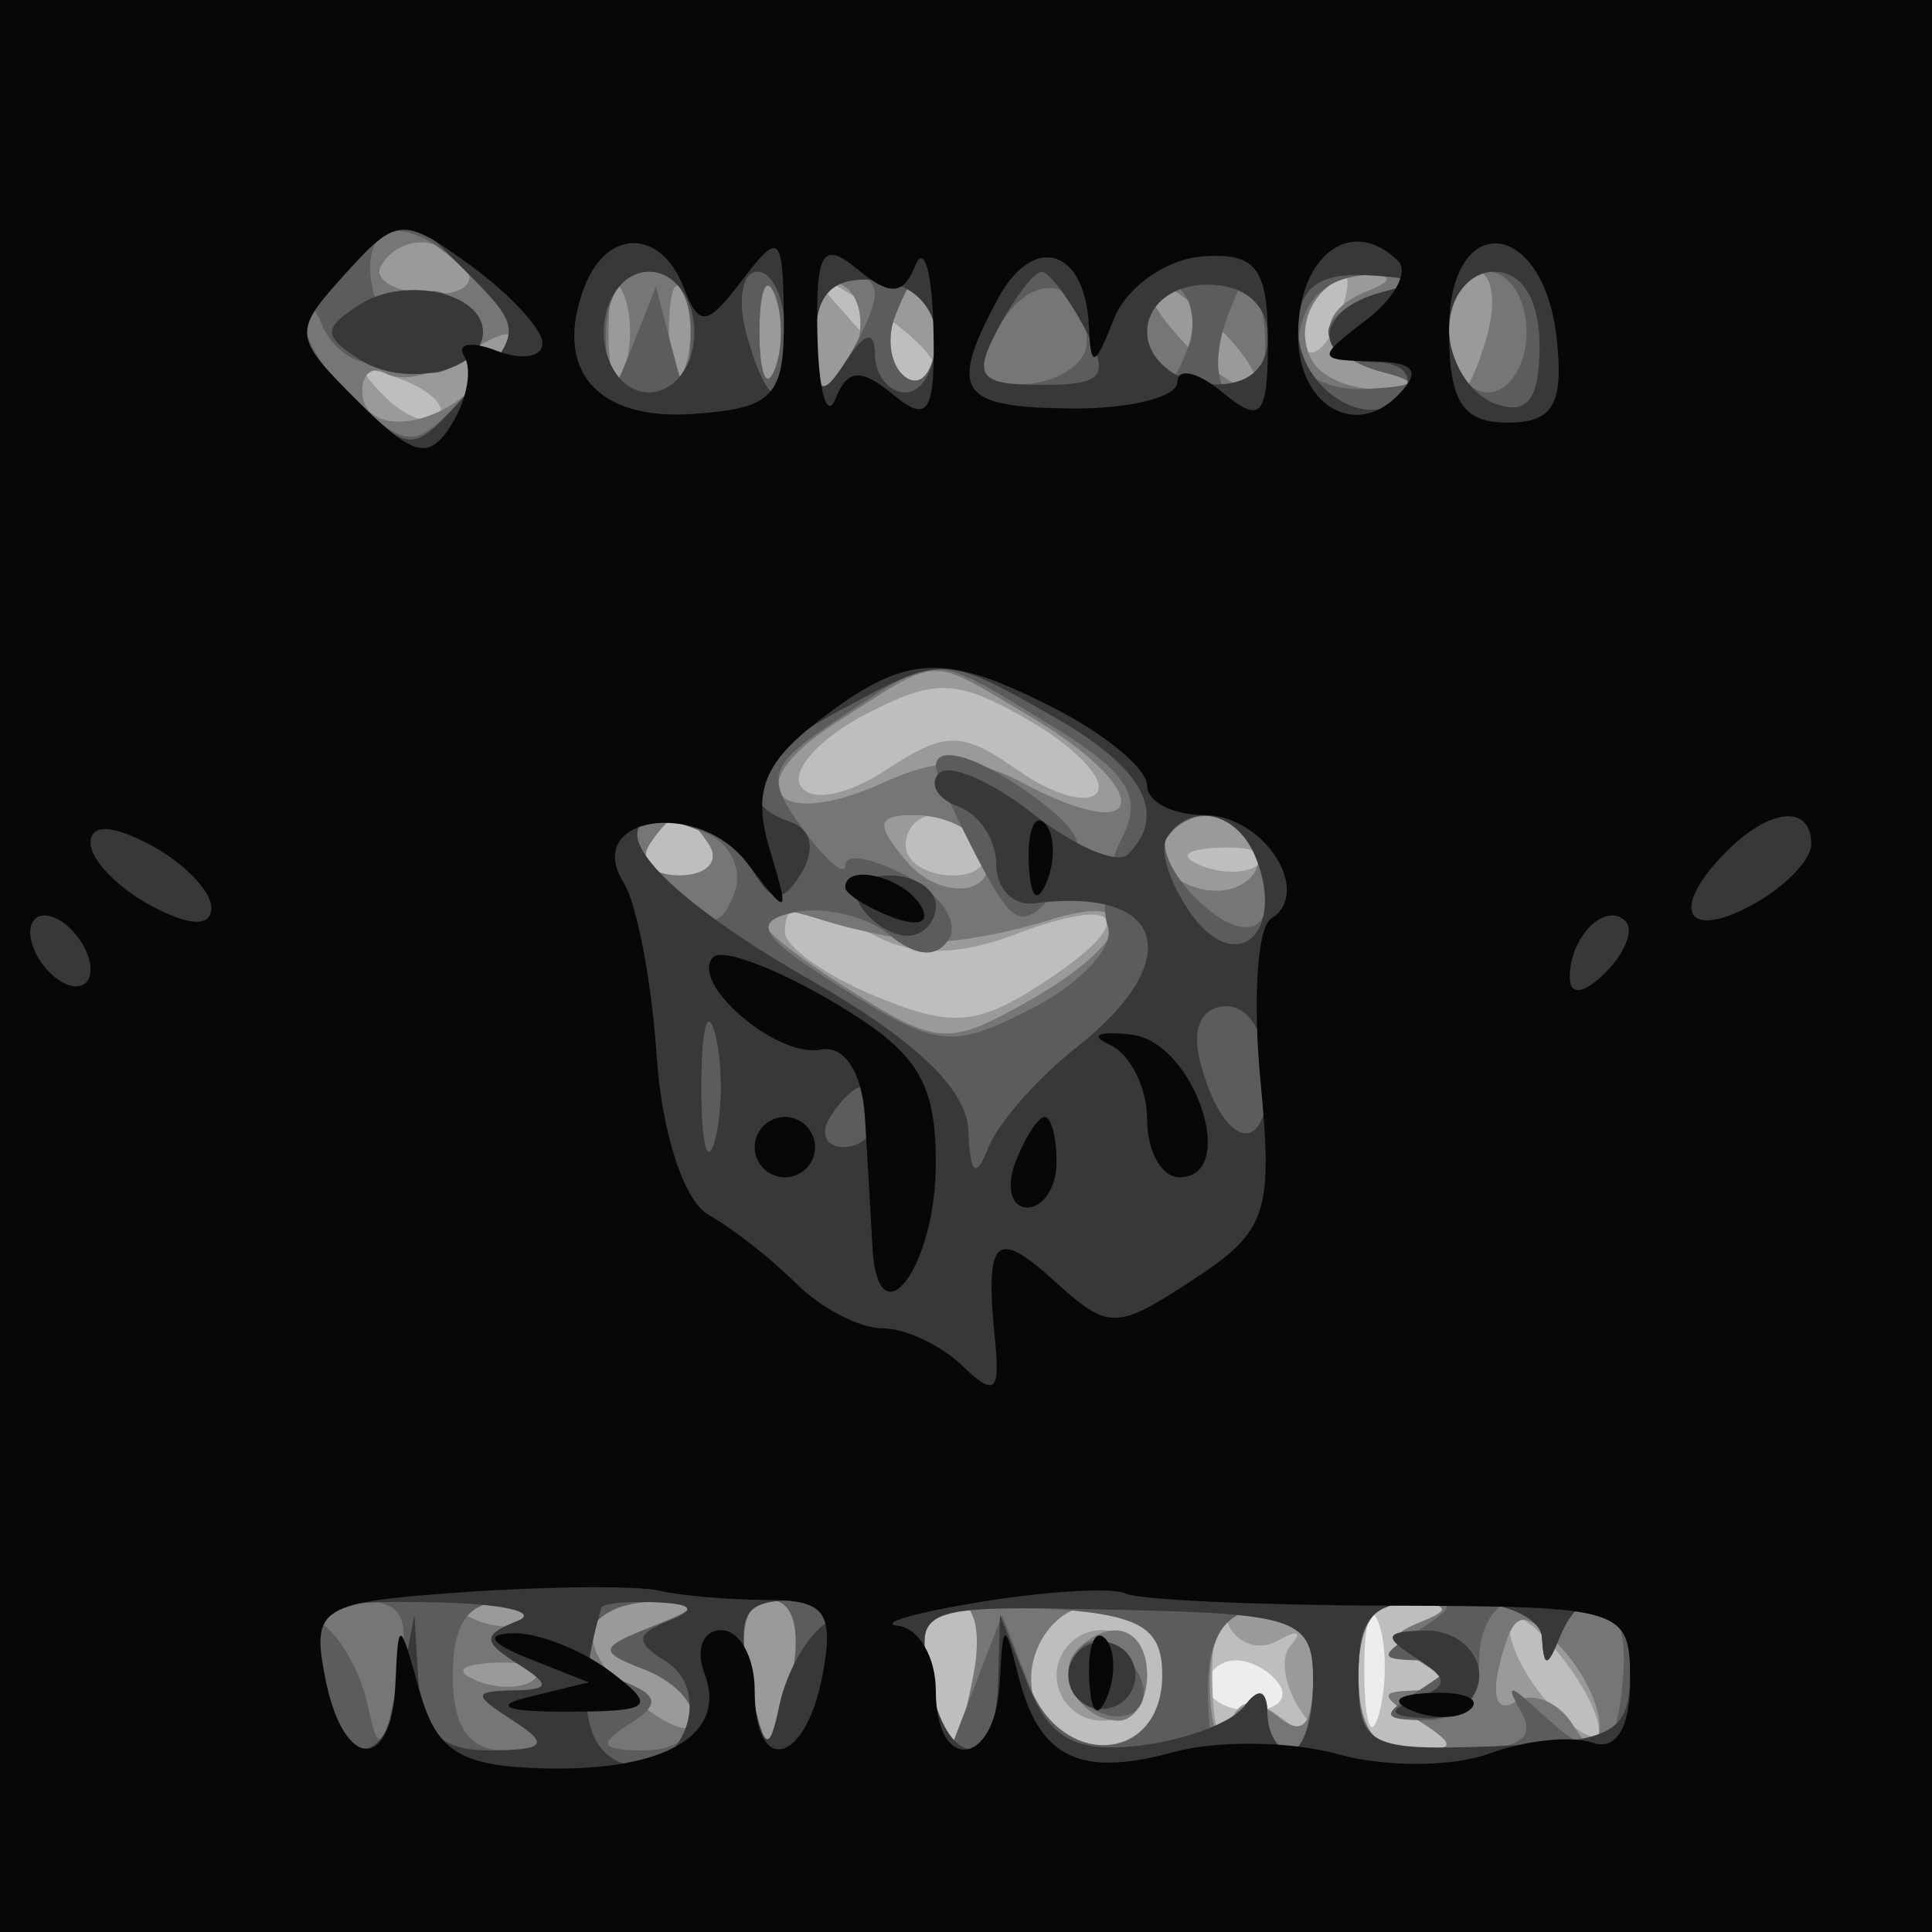
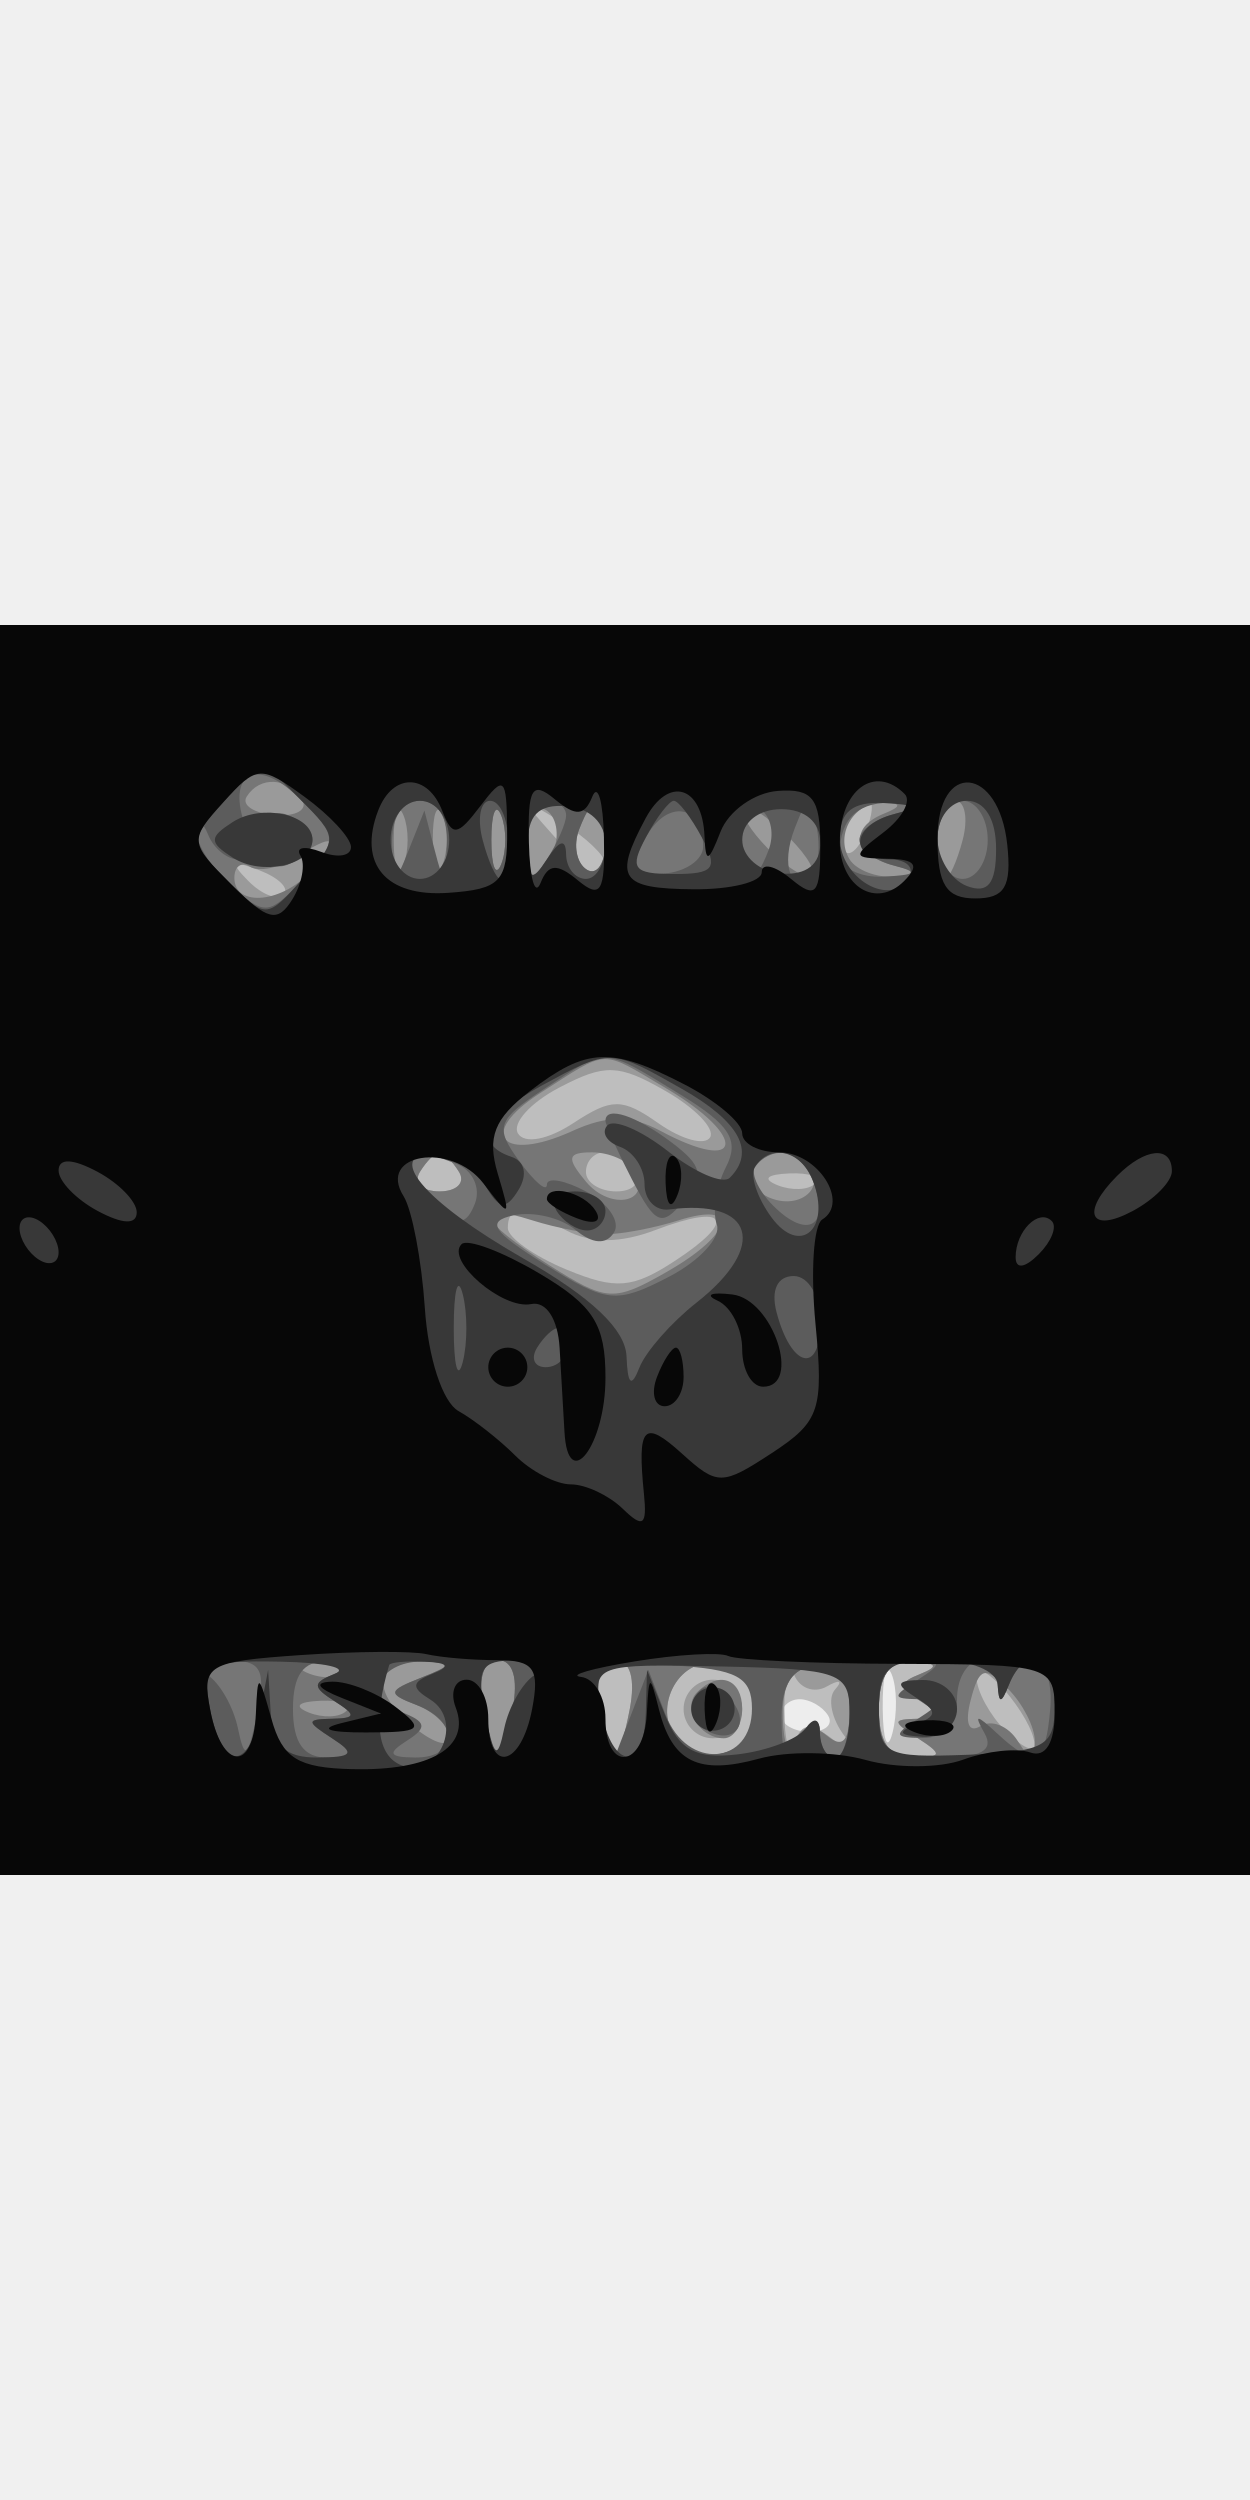
- <svg xmlns="http://www.w3.org/2000/svg" width="64" height="64" viewBox="0 0 64 64" fill="none">
+ <svg xmlns="http://www.w3.org/2000/svg" width="32" height="64" viewBox="0 0 64 64" fill="none">
  <path fill-rule="evenodd" clip-rule="evenodd" d="M0 32V64H32H64V32V0H32H0V32Z" fill="white" />
  <path fill-rule="evenodd" clip-rule="evenodd" d="M0 32V64H32H64V32V0H32H0V32Z" fill="#EDEDED" />
  <path fill-rule="evenodd" clip-rule="evenodd" d="M0 32V64H32H64V32V0H32H0V32ZM45.693 56.731C45.439 57.704 45.215 57.15 45.195 55.5C45.175 53.85 45.382 53.054 45.656 53.731C45.93 54.408 45.947 55.758 45.693 56.731ZM42.397 55.833C42.68 56.292 42.257 56.667 41.456 56.667C40.655 56.667 40 56.292 40 55.833C40 55.375 40.423 55 40.941 55C41.459 55 42.114 55.375 42.397 55.833Z" fill="#BEBEBE" />
  <path fill-rule="evenodd" clip-rule="evenodd" d="M0 32V64H32H64V32V0H32H0V32ZM31 12.241C31 13.446 30.443 13.15 28.405 10.858C26.507 8.724 26.508 8.722 28.75 10.099C29.988 10.859 31 11.823 31 12.241ZM44.345 10.543C44.019 11.392 43.538 11.872 43.276 11.61C43.014 11.348 43.096 10.653 43.459 10.067C44.445 8.471 45.021 8.781 44.345 10.543ZM14.526 13.807C14.219 14.115 13.412 13.808 12.733 13.124C11.753 12.136 11.868 12.022 13.293 12.564C14.279 12.94 14.834 13.499 14.526 13.807ZM36.356 26.234C36.088 26.667 34.908 26.349 33.735 25.527C31.852 24.208 31.335 24.206 29.352 25.505C28.049 26.359 26.86 26.582 26.522 26.036C26.202 25.519 27.151 24.461 28.63 23.686C30.979 22.455 31.67 22.477 34.081 23.861C35.6 24.733 36.623 25.801 36.356 26.234ZM23.5 28C23.84 28.55 23.39 29 22.5 29C21.61 29 21.16 28.55 21.5 28C21.84 27.45 22.29 27 22.5 27C22.71 27 23.16 27.45 23.5 28ZM32.5 28C32.84 28.55 32.416 29 31.559 29C30.702 29 30 28.55 30 28C30 27.45 30.423 27 30.941 27C31.459 27 32.16 27.45 32.5 28ZM41.729 28.604C41.397 28.936 40.534 28.972 39.813 28.683C39.015 28.364 39.252 28.127 40.417 28.079C41.471 28.036 42.061 28.272 41.729 28.604ZM29 31C30.253 31.671 31.761 31.661 33.573 30.972C37.219 29.586 37.773 30.448 34.581 32.539C32.383 33.979 31.533 34.049 28.994 32.998C27.347 32.315 26 31.362 26 30.879C26 29.741 26.701 29.77 29 31ZM32.245 55.5C31.982 56.875 31.647 58 31.5 58C31.353 58 31.018 56.875 30.755 55.5C30.456 53.936 30.735 53 31.5 53C32.265 53 32.544 53.936 32.245 55.5ZM38.812 55.265C39.21 57.331 36.324 58.724 34.8 57.2C33.276 55.676 34.669 52.79 36.735 53.188C37.693 53.372 38.628 54.307 38.812 55.265ZM42.335 54.346C42.976 53.979 43.166 54.048 42.759 54.498C42.351 54.948 42.576 56.032 43.259 56.908C44.341 58.296 44.288 58.334 42.847 57.208C41.497 56.153 41.1 56.153 40.676 57.208C40.391 57.919 40.158 57.15 40.158 55.5C40.158 53.85 40.386 53.065 40.664 53.756C40.943 54.447 41.695 54.713 42.335 54.346ZM47.137 53.7C45.986 54.158 45.986 54.377 47.137 55.106C48.254 55.813 48.229 55.975 47 56C45.667 56.027 45.667 56.138 47 57C48.282 57.828 48.246 57.972 46.75 57.985C45.546 57.995 45 57.22 45 55.5C45 53.756 45.529 53.024 46.75 53.079C47.97 53.134 48.087 53.322 47.137 53.7ZM52.968 57.321C52.986 57.773 52.325 57.468 51.5 56.643C50.675 55.818 50 54.575 50 53.88C50 52.537 52.914 55.915 52.968 57.321ZM35 55.5C35 56.325 35.675 57 36.5 57C37.325 57 38 56.325 38 55.5C38 54.675 37.325 54 36.5 54C35.675 54 35 54.675 35 55.5Z" fill="#9A9A9A" />
  <path fill-rule="evenodd" clip-rule="evenodd" d="M0 32V64H32H64V32V0H32H0V32ZM15.463 8.939C15.782 9.456 15.165 9.813 14.091 9.732C13.017 9.651 12.359 9.228 12.628 8.792C13.293 7.717 14.754 7.793 15.463 8.939ZM20.662 12.25C20.385 12.938 20.158 12.375 20.158 11C20.158 9.625 20.385 9.063 20.662 9.75C20.94 10.438 20.94 11.563 20.662 12.25ZM22.662 12.25C22.385 12.938 22.158 12.375 22.158 11C22.158 9.625 22.385 9.063 22.662 9.75C22.94 10.438 22.94 11.563 22.662 12.25ZM25.662 12.25C25.385 12.938 25.158 12.375 25.158 11C25.158 9.625 25.385 9.063 25.662 9.75C25.94 10.438 25.94 11.563 25.662 12.25ZM28.349 11.532C27.556 13.599 27 13.356 27 10.941C27 9.809 27.43 9.148 27.956 9.473C28.482 9.798 28.659 10.725 28.349 11.532ZM31 11.059C31 12.191 30.57 12.852 30.044 12.527C29.518 12.202 29.341 11.275 29.651 10.468C30.444 8.401 31 8.644 31 11.059ZM41.554 12.78C41.012 13.321 38 10.471 38 9.416C38 9.017 38.903 9.507 40.006 10.506C41.11 11.504 41.806 12.527 41.554 12.78ZM45.25 9.662C43.45 10.389 43.712 11.778 45.75 12.311C47.328 12.723 47.334 12.779 45.809 12.884C44.879 12.948 43.84 12.55 43.5 12C42.702 10.71 43.775 8.977 45.309 9.079C46.168 9.136 46.151 9.299 45.25 9.662ZM49.29 11C49.002 12.1 48.594 13 48.383 13C48.173 13 48 12.1 48 11C48 9.9 48.408 9 48.906 9C49.405 9 49.577 9.9 49.29 11ZM16 12.5C14.568 14.225 12 14.508 12 12.941C12 12.359 12.359 12.104 12.798 12.375C13.237 12.646 14.249 12.455 15.048 11.949C17.139 10.627 17.42 10.789 16 12.5ZM34.096 23.716C38.329 26.216 38.07 28.178 33.808 25.897C32.303 25.092 31.087 25.095 29.299 25.91C25.658 27.569 24.39 26.057 27.664 23.961C31.225 21.682 30.688 21.703 34.096 23.716ZM23.5 28C23.84 28.55 23.39 29 22.5 29C21.61 29 21.16 28.55 21.5 28C21.84 27.45 22.29 27 22.5 27C22.71 27 23.16 27.45 23.5 28ZM32.457 27.931C33.459 29.552 31.282 30.045 29.991 28.489C28.986 27.278 29.047 27 30.319 27C31.178 27 32.141 27.419 32.457 27.931ZM41.306 27.639C42.371 28.704 41.036 29.951 39.474 29.352C38.669 29.043 38.26 28.388 38.565 27.895C39.213 26.846 40.402 26.735 41.306 27.639ZM31 31.194C31.825 31.194 33.513 30.873 34.75 30.48C37.94 29.469 37.53 31.191 34.12 33.131C31.422 34.666 31.068 34.645 28.126 32.783C24.455 30.459 24.081 29.475 27.25 30.48C28.488 30.873 30.175 31.194 31 31.194ZM17.729 53.604C17.397 53.936 16.534 53.972 15.813 53.683C15.015 53.364 15.252 53.127 16.417 53.079C17.471 53.036 18.061 53.272 17.729 53.604ZM21.573 53.895C19.849 54.571 19.823 54.718 21.323 55.294C22.245 55.648 23 56.397 23 56.959C23 57.521 22.123 57.23 21.051 56.312C18.881 54.454 19.23 52.963 21.809 53.07C23.216 53.129 23.177 53.267 21.573 53.895ZM26.245 55.5C25.982 56.875 25.647 58 25.5 58C25.353 58 25.018 56.875 24.755 55.5C24.456 53.936 24.735 53 25.5 53C26.265 53 26.544 53.936 26.245 55.5ZM32.245 55.5C31.982 56.875 31.647 58 31.5 58C31.353 58 31.018 56.875 30.755 55.5C30.456 53.936 30.735 53 31.5 53C32.265 53 32.544 53.936 32.245 55.5ZM38.812 55.265C39.21 57.331 36.324 58.724 34.8 57.2C33.276 55.676 34.669 52.79 36.735 53.188C37.693 53.372 38.628 54.307 38.812 55.265ZM43.5 55.496C43.5 57.145 43.162 57.549 42.347 56.873C41.587 56.242 41.018 56.356 40.676 57.208C40.391 57.919 40.122 57.358 40.079 55.963C40.025 54.229 40.554 53.384 41.75 53.294C42.954 53.203 43.5 53.89 43.5 55.496ZM47.137 53.7C45.986 54.158 45.986 54.377 47.137 55.106C48.254 55.813 48.229 55.975 47 56C45.667 56.027 45.667 56.138 47 57C48.282 57.828 48.246 57.972 46.75 57.985C45.546 57.995 45 57.22 45 55.5C45 53.756 45.529 53.024 46.75 53.079C47.97 53.134 48.087 53.322 47.137 53.7ZM52.985 57.179C52.972 58.232 52.792 58.22 52.096 57.122C51.616 56.364 50.765 56.027 50.205 56.373C49.592 56.752 49.391 56.221 49.701 55.037C50.14 53.357 50.417 53.274 51.607 54.464C52.373 55.23 52.993 56.452 52.985 57.179ZM35.694 54.639C34.895 55.438 35.798 57 37.059 57C37.577 57 38 56.325 38 55.5C38 53.954 36.82 53.513 35.694 54.639ZM17.729 55.604C17.397 55.936 16.534 55.972 15.813 55.683C15.015 55.364 15.252 55.127 16.417 55.079C17.471 55.036 18.061 55.272 17.729 55.604Z" fill="#767676" />
  <path fill-rule="evenodd" clip-rule="evenodd" d="M0 32V64H32H64V32V0H32H0V32ZM15.525 12.973C13.793 14.886 13.558 14.91 11.838 13.353C10.827 12.438 10.036 11.197 10.079 10.595C10.125 9.963 10.371 10.028 10.662 10.75C10.94 11.438 11.627 12 12.19 12C12.753 12 12.939 11.284 12.604 10.41C11.526 7.602 13.13 6.686 15.308 8.864C17.322 10.877 17.327 10.981 15.525 12.973ZM13.429 11C13.429 12.034 13.965 12.567 14.714 12.279C15.421 12.008 16 11.432 16 11C16 10.568 15.421 9.992 14.714 9.721C13.965 9.433 13.429 9.966 13.429 11ZM22.884 11.25C22.778 13.302 22.722 13.324 22.249 11.5L21.73 9.5L20.935 11.5C20.182 13.396 20.137 13.383 20.07 11.25C20.028 9.885 20.59 9 21.5 9C22.423 9 22.955 9.865 22.884 11.25ZM25.662 12.25C25.385 12.938 25.158 12.375 25.158 11C25.158 9.625 25.385 9.063 25.662 9.75C25.94 10.438 25.94 11.563 25.662 12.25ZM28.985 9.75C28.976 10.162 28.533 11.175 28 12C27.216 13.213 27.028 13.069 27.015 11.25C27.007 10.012 27.45 9 28 9C28.55 9 28.993 9.338 28.985 9.75ZM31 11.059C31 12.191 30.57 12.852 30.044 12.527C29.518 12.202 29.341 11.275 29.651 10.468C30.444 8.401 31 8.644 31 11.059ZM36 11.346C36 12.022 35.099 12.642 33.998 12.725C32.306 12.853 32.159 12.572 33.048 10.91C34.131 8.887 36 9.164 36 11.346ZM39.349 11.532C38.556 13.599 38 13.356 38 10.941C38 9.809 38.43 9.148 38.956 9.473C39.482 9.798 39.659 10.725 39.349 11.532ZM41.588 12.745C40.513 13.82 39.942 12.314 40.697 10.393C41.405 8.591 41.459 8.588 41.809 10.328C42.011 11.334 41.912 12.421 41.588 12.745ZM45.75 9.689C44.788 9.941 44 10.531 44 11C44 11.469 44.788 12.059 45.75 12.311C47.067 12.655 46.943 12.797 45.25 12.884C43.984 12.949 43 12.417 43 11.667C43 9.863 44.013 8.977 45.917 9.116C47.185 9.209 47.152 9.323 45.75 9.689ZM50.571 11C50.571 12.1 49.993 13 49.286 13C48.579 13 48 12.1 48 11C48 9.9 48.579 9 49.286 9C49.993 9 50.571 9.9 50.571 11ZM34.782 24.009C37.376 25.59 37.877 26.376 37.168 27.755C36.674 28.715 36.463 30.036 36.699 30.691C36.935 31.347 35.823 32.557 34.23 33.381C31.553 34.765 31.07 34.717 27.916 32.746C25.187 31.042 24.862 30.534 26.298 30.224C27.287 30.01 28.709 30.344 29.459 30.966C30.344 31.7 31.038 31.747 31.439 31.099C31.778 30.55 31.143 29.612 30.028 29.015C28.913 28.418 28 28.256 28 28.656C28 29.055 27.365 28.514 26.589 27.453C25.318 25.714 25.441 25.35 27.839 23.768C31.123 21.603 30.819 21.592 34.782 24.009ZM31 25.386C31 25.598 31.614 26.955 32.364 28.401C33.565 30.716 33.883 30.846 35.013 29.484C36.081 28.198 35.977 27.696 34.398 26.501C32.558 25.108 31 24.597 31 25.386ZM23.355 27.583C24.19 27.903 24.625 28.815 24.32 29.608C23.895 30.716 23.445 30.785 22.383 29.903C21.622 29.272 21 28.36 21 27.878C21 26.844 21.324 26.803 23.355 27.583ZM41.655 28.543C42.517 30.79 41.334 31.477 39.595 29.738C38.77 28.913 38.374 27.96 38.714 27.619C39.785 26.548 41.041 26.942 41.655 28.543ZM13.161 55.75C12.698 58.019 12.527 58.15 12.184 56.5C11.956 55.4 11.258 54.169 10.634 53.765C9.955 53.325 10.346 53.024 11.611 53.015C13.386 53.002 13.633 53.438 13.161 55.75ZM17.137 53.7C15.986 54.158 15.986 54.377 17.137 55.106C18.254 55.813 18.229 55.975 17 56C15.667 56.027 15.667 56.138 17 57C18.282 57.828 18.246 57.972 16.75 57.985C15.546 57.995 15 57.22 15 55.5C15 53.756 15.529 53.024 16.75 53.079C17.97 53.134 18.087 53.322 17.137 53.7ZM21.573 53.895C19.849 54.571 19.823 54.718 21.323 55.294C23.53 56.141 23.479 58.004 21.25 57.985C19.91 57.973 19.812 57.771 20.834 57.124C21.9 56.448 21.837 56.151 20.52 55.646C18.513 54.876 19.465 52.973 21.809 53.07C23.216 53.129 23.177 53.267 21.573 53.895ZM26.245 55.5C25.982 56.875 25.647 58 25.5 58C25.353 58 25.018 56.875 24.755 55.5C24.456 53.936 24.735 53 25.5 53C26.265 53 26.544 53.936 26.245 55.5ZM38.5 55.486C38.5 58.394 35.183 58.648 34.093 55.824L33.196 53.5L32.252 55.948L31.309 58.397L30.797 55.717C30.303 53.136 30.435 53.046 34.392 53.269C37.746 53.458 38.5 53.864 38.5 55.486ZM43.5 55.581C43.5 56.911 43.163 58 42.75 58C42.337 58 41.993 57.438 41.985 56.75C41.974 55.917 41.646 56 41 57C40.234 58.186 40.027 57.968 40.015 55.963C40.005 54.257 40.573 53.382 41.75 53.294C42.971 53.202 43.5 53.894 43.5 55.581ZM47 54C45.667 54.862 45.667 54.973 47 55C48.333 55.027 48.333 55.138 47 56C45.718 56.828 45.754 56.972 47.25 56.985C48.338 56.994 49 56.244 49 55C49 52.858 50.947 52.156 51.079 54.25C51.142 55.25 51.259 55.25 51.662 54.25C52.547 52.056 53.985 52.909 53.771 55.5C53.538 58.312 53.002 58.558 51.053 56.75C49.976 55.75 49.848 55.75 50.412 56.75C50.91 57.631 50.216 58 48.059 58C45.463 58 45 57.622 45 55.5C45 53.78 45.546 53.005 46.75 53.015C48.246 53.028 48.282 53.172 47 54ZM35.597 54.844C35.251 55.404 35.455 56.163 36.05 56.531C37.588 57.481 38.58 56.18 37.296 54.896C36.578 54.178 36.019 54.161 35.597 54.844Z" fill="#5C5C5C" />
  <path fill-rule="evenodd" clip-rule="evenodd" d="M0 32V64H32H64V32V0H32H0V32ZM15.5 13C13.626 15.071 13.626 15.071 11.626 13.071C9.669 11.113 9.666 11.026 11.5 9L13.374 6.929L15.374 8.929C17.331 10.887 17.334 10.974 15.5 13ZM11.909 10.093C10.697 10.873 10.697 11.127 11.909 11.907C13.415 12.877 16 12.303 16 11C16 9.697 13.415 9.123 11.909 10.093ZM23 11C23 12.111 22.333 13 21.5 13C20.667 13 20 12.111 20 11C20 9.889 20.667 9 21.5 9C22.333 9 23 9.889 23 11ZM26 11C26 12.1 25.827 13 25.617 13C25.406 13 24.998 12.1 24.71 11C24.423 9.9 24.595 9 25.094 9C25.592 9 26 9.9 26 11ZM31 11.213C31 12.196 30.55 13 30 13C29.45 13 28.993 12.438 28.985 11.75C28.974 10.917 28.646 11 28 12C27.212 13.22 27.028 13.091 27.015 11.312C27.004 9.736 27.559 9.166 29 9.275C30.198 9.365 31 10.142 31 11.213ZM35.933 10.875C36.787 12.47 36.573 12.75 34.5 12.75C32.427 12.75 32.213 12.47 33.067 10.875C33.619 9.844 34.264 9 34.5 9C34.736 9 35.381 9.844 35.933 10.875ZM42 11.152C42 12.259 41.285 12.822 40 12.725C38.9 12.642 38 11.867 38 11.001C38 10.095 38.848 9.429 40 9.429C41.226 9.429 42 10.095 42 11.152ZM45.75 9.689C43.58 10.256 43.436 12 45.559 12C46.416 12 46.852 12.43 46.527 12.956C45.584 14.482 43 12.971 43 10.893C43 9.562 43.668 9.034 45.25 9.116C46.943 9.203 47.067 9.345 45.75 9.689ZM51 11.469C51 13.252 50.584 13.777 49.5 13.362C48.675 13.045 48 11.934 48 10.893C48 9.852 48.675 9 49.5 9C50.428 9 51 9.941 51 11.469ZM34.913 23.75C37.875 25.436 38.7 26.967 37.366 28.301C37.017 28.649 35.599 28.043 34.213 26.953C32.828 25.864 31.426 25.265 31.097 25.623C30.769 25.981 31.063 26.475 31.75 26.72C32.438 26.966 33 27.824 33 28.627C33 29.43 33.563 30.015 34.25 29.925C38.62 29.358 39.342 31.799 35.661 34.695C34.374 35.707 33.06 37.202 32.74 38.017C32.327 39.069 32.135 38.905 32.079 37.454C32.026 36.078 30.308 34.441 26.831 32.454C21.588 29.457 19.576 27 22.367 27C23.21 27 24.311 27.733 24.812 28.628C25.538 29.926 25.889 29.989 26.539 28.937C27.024 28.152 26.878 27.459 26.177 27.226C24.227 26.576 24.84 25.151 27.75 23.572C31.256 21.67 31.258 21.67 34.913 23.75ZM41.62 28.452C42.568 30.923 40.964 32.333 39.493 30.321C38.769 29.332 38.389 28.18 38.648 27.761C39.415 26.519 41.022 26.893 41.62 28.452ZM28.5 30C28.84 30.55 29.541 31 30.059 31C30.577 31 31 30.55 31 30C31 29.45 30.298 29 29.441 29C28.584 29 28.16 29.45 28.5 30ZM23.689 37.75C23.438 38.712 23.232 37.925 23.232 36C23.232 34.075 23.438 33.288 23.689 34.25C23.941 35.212 23.941 36.788 23.689 37.75ZM42 35.726C42 38.4 40.505 38.038 39.758 35.182C39.462 34.052 39.804 33.333 40.637 33.333C41.408 33.333 42 34.373 42 35.726ZM29 37C29 37.55 28.523 38 27.941 38C27.359 38 27.16 37.55 27.5 37C27.84 36.45 28.316 36 28.559 36C28.802 36 29 36.45 29 37ZM17.137 53.7C15.986 54.158 15.986 54.377 17.137 55.106C18.254 55.813 18.229 55.975 17 56C15.667 56.027 15.667 56.138 17 57C18.213 57.784 18.069 57.972 16.25 57.985C14.619 57.996 13.963 57.381 13.864 55.75L13.728 53.5L13.294 55.75C12.717 58.745 11.35 58.61 10.755 55.5C10.306 53.152 10.527 53.005 14.389 53.079C16.65 53.122 17.887 53.402 17.137 53.7ZM22.137 53.7C21.062 54.127 21.04 54.407 22.033 55.02C23.775 56.097 22.455 59.112 20.559 58.384C19.309 57.905 19.084 56.081 19.926 53.25C19.967 53.112 20.788 53.036 21.75 53.079C22.97 53.134 23.087 53.322 22.137 53.7ZM27.366 53.765C26.742 54.169 26.044 55.4 25.816 56.5C25.473 58.15 25.302 58.019 24.839 55.75C24.367 53.438 24.614 53.002 26.389 53.015C27.654 53.024 28.045 53.325 27.366 53.765ZM43.5 55.733C43.5 56.98 43.163 58 42.75 58C42.337 58 41.993 57.438 41.985 56.75C41.975 55.973 41.692 55.879 41.235 56.504C40.831 57.056 39.26 57.651 37.745 57.826C35.632 58.07 34.772 57.603 34.058 55.822L33.127 53.5L33.063 55.75C32.979 58.745 31.354 58.631 30.772 55.59C30.321 53.229 30.447 53.182 36.906 53.323C43.05 53.457 43.5 53.622 43.5 55.733ZM51.079 54.25C51.142 55.25 51.259 55.25 51.662 54.25C52.506 52.158 54 52.854 54 55.338C54 57.417 53.502 57.695 49.5 57.846C45.318 58.004 45 57.839 45 55.508C45 53.388 45.464 53 48 53C49.691 53 51.034 53.545 51.079 54.25ZM35.553 54.915C35.231 55.436 35.394 56.125 35.915 56.447C36.436 56.769 37.125 56.606 37.447 56.085C37.769 55.564 37.606 54.875 37.085 54.553C36.564 54.231 35.875 54.394 35.553 54.915ZM46.863 54.894C48.014 55.623 48.014 55.842 46.863 56.3C45.913 56.678 46.03 56.866 47.25 56.921C48.212 56.964 49 56.325 49 55.5C49 54.675 48.212 54.007 47.25 54.015C45.88 54.027 45.796 54.218 46.863 54.894Z" fill="#383838" />
  <path fill-rule="evenodd" clip-rule="evenodd" d="M0 32V64H32H64V32V0H32H0V32ZM17.969 11.357C17.986 11.828 17.302 11.946 16.448 11.618C15.594 11.291 15.115 11.377 15.382 11.809C15.649 12.242 15.463 13.249 14.967 14.048C14.212 15.264 13.705 15.14 11.846 13.285C9.699 11.143 9.685 11.005 11.43 9.077C13.148 7.179 13.347 7.165 15.586 8.792C16.879 9.731 17.951 10.886 17.969 11.357ZM22.65 9.529C23.157 10.851 23.42 10.817 24.586 9.279C25.816 7.659 25.939 7.768 25.966 10.5C25.992 13.137 25.628 13.526 22.953 13.713C19.76 13.937 18.311 12.237 19.362 9.5C20.107 7.558 21.899 7.575 22.65 9.529ZM30.324 8.792C30.609 8.081 30.878 9.018 30.921 10.872C30.986 13.657 30.756 14.042 29.597 13.081C28.52 12.187 28.074 12.216 27.676 13.208C27.391 13.919 27.122 12.982 27.079 11.128C27.014 8.343 27.244 7.958 28.403 8.919C29.48 9.813 29.926 9.784 30.324 8.792ZM36.07 10.809C36.129 12.219 36.266 12.181 36.894 10.577C37.308 9.52 38.627 8.583 39.824 8.495C41.604 8.363 42 8.872 42 11.29C42 13.803 41.776 14.059 40.5 13C39.675 12.315 39 12.162 39 12.659C39 13.156 37.425 13.548 35.501 13.531C31.755 13.498 31.405 12.98 33.05 9.906C34.227 7.707 35.963 8.226 36.07 10.809ZM46.318 8.651C46.676 9.009 46.188 9.895 45.234 10.619C43.611 11.852 43.625 11.938 45.45 11.968C46.882 11.992 47.104 12.296 46.287 13.113C44.861 14.539 43 13.403 43 11.108C43 8.444 44.787 7.121 46.318 8.651ZM51.572 11.25C51.8 13.402 51.443 14 49.932 14C48.442 14 48 13.297 48 10.927C48 6.917 51.142 7.202 51.572 11.25ZM35.05 23.526C36.672 24.365 38 25.49 38 26.026C38 26.562 38.852 27 39.893 27C41.867 27 43.513 29.565 42.1 30.438C41.653 30.714 41.497 33.12 41.753 35.783C42.176 40.184 41.972 40.788 39.525 42.392C36.968 44.067 36.733 44.069 34.915 42.423C32.953 40.648 32.619 41.005 32.971 44.5C33.134 46.113 32.924 46.258 31.886 45.25C31.179 44.563 29.983 44 29.229 44C28.474 44 27.192 43.335 26.379 42.522C25.566 41.709 24.26 40.685 23.477 40.247C22.661 39.791 21.924 37.538 21.752 34.975C21.587 32.514 21.096 29.934 20.662 29.243C19.291 27.058 23.113 26.444 24.748 28.588C26.131 30.401 26.169 30.375 25.486 28.093C24.928 26.228 25.299 25.275 27.133 23.865C30.04 21.629 31.28 21.576 35.05 23.526ZM7 30.07C7 30.714 6.286 30.688 5 30C3.9 29.411 3 28.48 3 27.93C3 27.286 3.714 27.312 5 28C6.1 28.589 7 29.52 7 30.07ZM34.079 28.583C34.127 29.748 34.364 29.985 34.683 29.188C34.972 28.466 34.936 27.603 34.604 27.271C34.272 26.939 34.036 27.529 34.079 28.583ZM60 27.965C60 28.495 59.1 29.411 58 30C55.797 31.179 55.312 30.088 57.2 28.2C58.646 26.754 60 26.64 60 27.965ZM28 29.393C28 29.609 28.698 30.054 29.552 30.382C30.442 30.723 30.843 30.555 30.493 29.989C29.906 29.038 28 28.583 28 29.393ZM3 32.118C3 32.668 2.55 32.84 2 32.5C1.45 32.16 1 31.432 1 30.882C1 30.332 1.45 30.16 2 30.5C2.55 30.84 3 31.568 3 32.118ZM53.183 32.217C52.466 32.934 52 32.993 52 32.367C52 31.032 53.183 29.849 53.85 30.517C54.134 30.801 53.834 31.566 53.183 32.217ZM23.631 31.702C22.796 32.538 25.738 35.068 27.196 34.768C27.963 34.61 28.562 35.529 28.651 37C28.735 38.375 28.847 40.314 28.901 41.309C29.077 44.528 31 41.991 31 38.54C31 35.796 30.389 34.837 27.584 33.182C25.705 32.073 23.926 31.407 23.631 31.702ZM36.75 34.601C37.438 34.912 38 36.029 38 37.083C38 38.138 38.481 39 39.07 39C41.062 39 39.576 34.53 37.5 34.278C36.4 34.144 36.063 34.29 36.75 34.601ZM25 38C25 38.55 25.45 39 26 39C26.55 39 27 38.55 27 38C27 37.45 26.55 37 26 37C25.45 37 25 37.45 25 38ZM33.638 38.5C33.322 39.325 33.499 40 34.031 40C34.564 40 35 39.325 35 38.5C35 37.675 34.823 37 34.607 37C34.391 37 33.955 37.675 33.638 38.5ZM25.443 53C27.335 53 27.641 53.425 27.245 55.5C26.675 58.478 25 58.852 25 56C25 54.9 24.502 54 23.893 54C23.284 54 23.032 54.642 23.334 55.427C24.111 57.453 22.062 58.675 18.046 58.581C15.247 58.515 14.46 58.026 13.896 56C13.235 53.627 13.194 53.614 13.1 55.75C12.966 58.762 11.352 58.622 10.764 55.547C10.322 53.236 10.59 53.074 15.398 52.74C18.204 52.545 21.099 52.523 21.832 52.693C22.564 52.862 24.189 53 25.443 53ZM46.038 53.19C53.836 53.215 54 53.267 54 55.691C54 57.239 53.532 58.002 52.75 57.727C52.063 57.485 50.518 57.65 49.318 58.093C48.117 58.536 45.867 58.544 44.318 58.109C42.768 57.675 40.316 57.645 38.868 58.042C35.759 58.895 34.414 58.229 33.732 55.5C33.278 53.684 33.221 53.707 33.116 55.75C32.973 58.532 31 58.765 31 56C31 54.9 30.438 53.936 29.75 53.858C29.063 53.78 30.3 53.422 32.5 53.063C34.7 52.704 36.855 52.58 37.288 52.788C37.721 52.995 41.659 53.176 46.038 53.19ZM17.5 54.935L19.5 55.73L17.5 56.219C16.293 56.514 16.781 56.705 18.734 56.702C21.619 56.697 21.781 56.555 20.234 55.38C19.28 54.656 17.825 54.081 17 54.102C16.05 54.126 16.234 54.432 17.5 54.935ZM36.079 55.583C36.127 56.748 36.364 56.985 36.683 56.188C36.972 55.466 36.936 54.603 36.604 54.271C36.272 53.939 36.036 54.529 36.079 55.583ZM46.813 56.683C47.534 56.972 48.397 56.936 48.729 56.604C49.061 56.272 48.471 56.036 47.417 56.079C46.252 56.127 46.015 56.364 46.813 56.683Z" fill="#070707" />
</svg>
